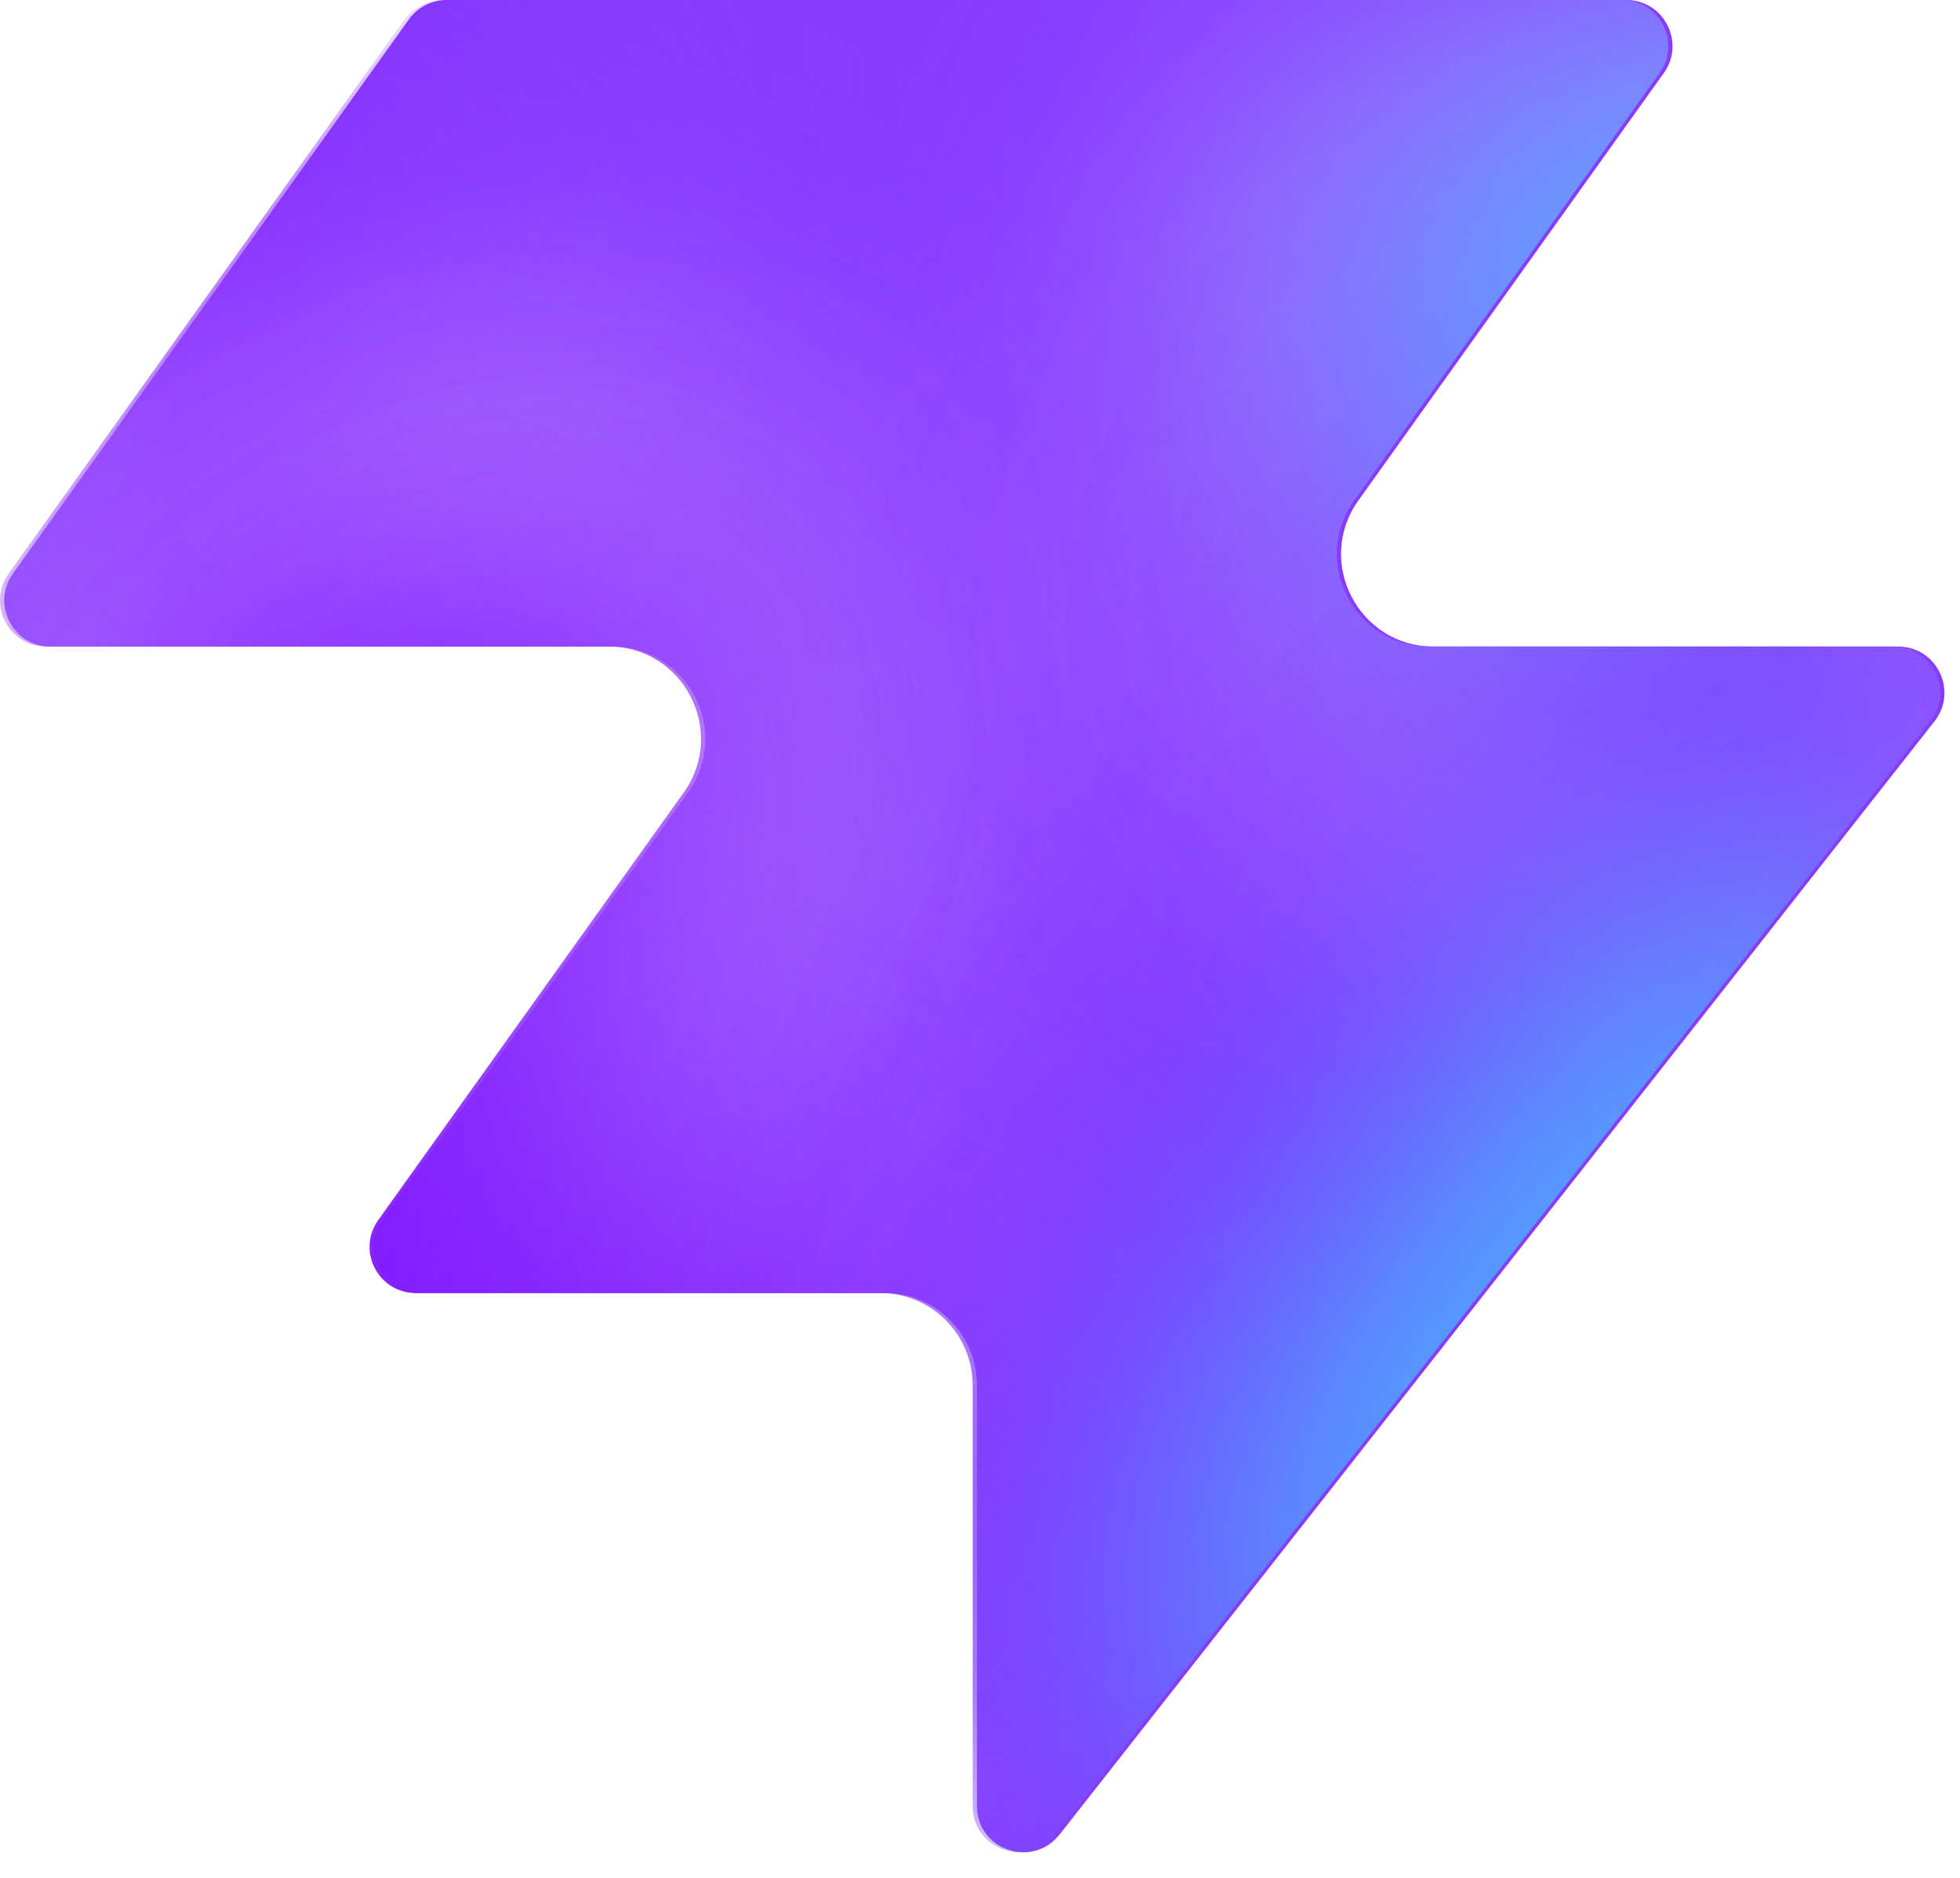
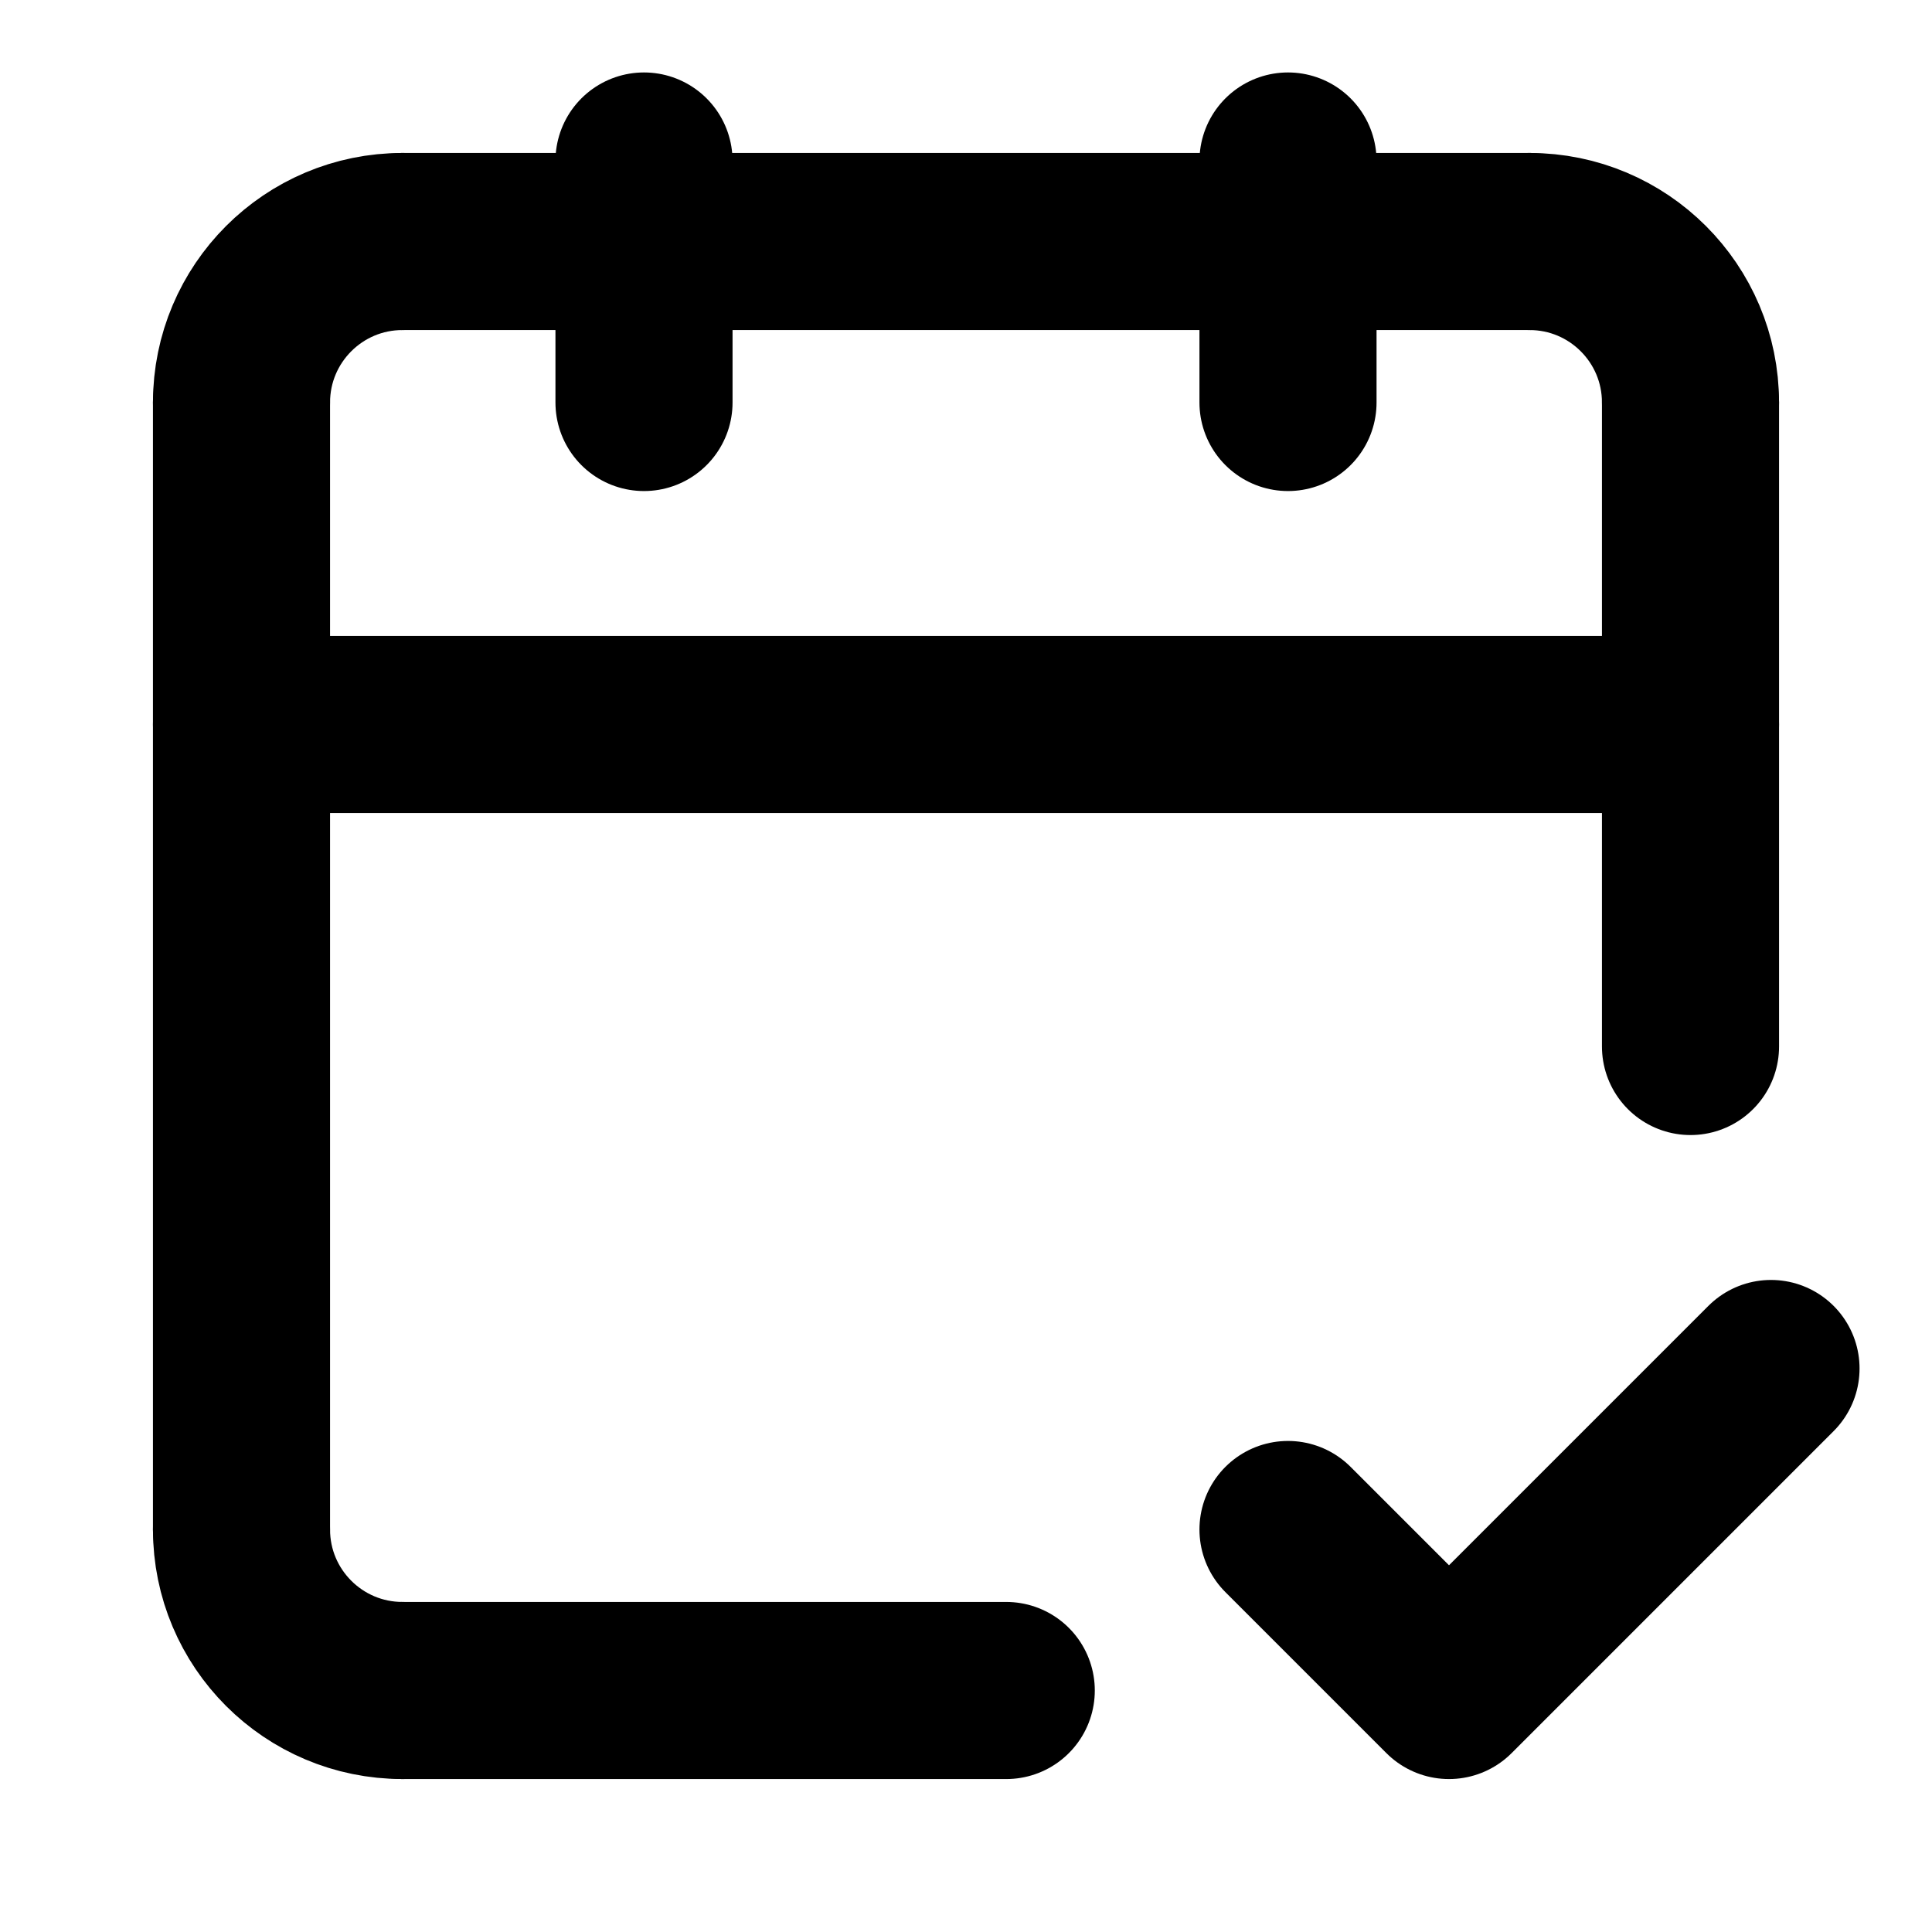
- <svg xmlns="http://www.w3.org/2000/svg" width="48" height="46" fill="none" viewBox="0 0 48 46">
-   <path fill="#863bff" d="M25.946 44.938c-.664.845-2.021.375-2.021-.698V33.937a2.26 2.26 0 0 0-2.262-2.262H10.287c-.92 0-1.456-1.04-.92-1.788l7.48-10.471c1.07-1.497 0-3.578-1.842-3.578H1.237c-.92 0-1.456-1.04-.92-1.788L10.013.474c.214-.297.556-.474.92-.474h28.894c.92 0 1.456 1.04.92 1.788l-7.48 10.471c-1.07 1.498 0 3.579 1.842 3.579h11.377c.943 0 1.473 1.088.89 1.83L25.947 44.94z" style="fill:#863bff;fill:color(display-p3 .525 .23 1);fill-opacity:1" />
-   <mask id="a" width="48" height="46" x="0" y="0" maskUnits="userSpaceOnUse" style="mask-type:alpha">
-     <path fill="#000" d="M25.842 44.938c-.664.844-2.021.375-2.021-.698V33.937a2.26 2.26 0 0 0-2.262-2.262H10.183c-.92 0-1.456-1.04-.92-1.788l7.48-10.471c1.07-1.498 0-3.579-1.842-3.579H1.133c-.92 0-1.456-1.04-.92-1.787L9.91.473c.214-.297.556-.474.92-.474h28.894c.92 0 1.456 1.04.92 1.788l-7.48 10.471c-1.07 1.498 0 3.578 1.842 3.578h11.377c.943 0 1.473 1.088.89 1.832L25.843 44.94z" style="fill:#000;fill-opacity:1" />
-   </mask>
-   <g mask="url(#a)">
-     <g filter="url(#b)">
-       <ellipse cx="5.508" cy="14.704" fill="#ede6ff" rx="5.508" ry="14.704" style="fill:#ede6ff;fill:color(display-p3 .927 .903 1);fill-opacity:1" transform="matrix(.00324 1 1 -.00324 -4.47 31.516)" />
-     </g>
-     <g filter="url(#c)">
-       <ellipse cx="10.399" cy="29.851" fill="#ede6ff" rx="10.399" ry="29.851" style="fill:#ede6ff;fill:color(display-p3 .927 .903 1);fill-opacity:1" transform="matrix(.00324 1 1 -.00324 -39.328 7.883)" />
-     </g>
-     <g filter="url(#d)">
-       <ellipse cx="5.508" cy="30.487" fill="#7e14ff" rx="5.508" ry="30.487" style="fill:#7e14ff;fill:color(display-p3 .492 .077 1);fill-opacity:1" transform="rotate(89.814 -25.913 -14.639)scale(1 -1)" />
-     </g>
-     <g filter="url(#e)">
-       <ellipse cx="5.508" cy="30.599" fill="#7e14ff" rx="5.508" ry="30.599" style="fill:#7e14ff;fill:color(display-p3 .492 .077 1);fill-opacity:1" transform="rotate(89.814 -32.644 -3.334)scale(1 -1)" />
-     </g>
-     <g filter="url(#f)">
-       <ellipse cx="5.508" cy="30.599" fill="#7e14ff" rx="5.508" ry="30.599" style="fill:#7e14ff;fill:color(display-p3 .492 .077 1);fill-opacity:1" transform="matrix(.00324 1 1 -.00324 -34.34 30.47)" />
-     </g>
-     <g filter="url(#g)">
-       <ellipse cx="14.072" cy="22.078" fill="#ede6ff" rx="14.072" ry="22.078" style="fill:#ede6ff;fill:color(display-p3 .927 .903 1);fill-opacity:1" transform="rotate(93.35 24.506 48.493)scale(-1 1)" />
-     </g>
-     <g filter="url(#h)">
-       <ellipse cx="3.47" cy="21.501" fill="#7e14ff" rx="3.47" ry="21.501" style="fill:#7e14ff;fill:color(display-p3 .492 .077 1);fill-opacity:1" transform="rotate(89.009 28.708 47.59)scale(-1 1)" />
-     </g>
-     <g filter="url(#i)">
-       <ellipse cx="3.47" cy="21.501" fill="#7e14ff" rx="3.47" ry="21.501" style="fill:#7e14ff;fill:color(display-p3 .492 .077 1);fill-opacity:1" transform="rotate(89.009 28.708 47.59)scale(-1 1)" />
-     </g>
-     <g filter="url(#j)">
-       <ellipse cx=".387" cy="8.972" fill="#7e14ff" rx="4.407" ry="29.108" style="fill:#7e14ff;fill:color(display-p3 .492 .077 1);fill-opacity:1" transform="rotate(39.51 .387 8.972)" />
-     </g>
-     <g filter="url(#k)">
-       <ellipse cx="47.523" cy="-6.092" fill="#7e14ff" rx="4.407" ry="29.108" style="fill:#7e14ff;fill:color(display-p3 .492 .077 1);fill-opacity:1" transform="rotate(37.892 47.523 -6.092)" />
-     </g>
-     <g filter="url(#l)">
-       <ellipse cx="41.412" cy="6.333" fill="#47bfff" rx="5.971" ry="9.665" style="fill:#47bfff;fill:color(display-p3 .28 .748 1);fill-opacity:1" transform="rotate(37.892 41.412 6.333)" />
-     </g>
-     <g filter="url(#m)">
-       <ellipse cx="-1.879" cy="38.332" fill="#7e14ff" rx="4.407" ry="29.108" style="fill:#7e14ff;fill:color(display-p3 .492 .077 1);fill-opacity:1" transform="rotate(37.892 -1.88 38.332)" />
-     </g>
-     <g filter="url(#n)">
-       <ellipse cx="-1.879" cy="38.332" fill="#7e14ff" rx="4.407" ry="29.108" style="fill:#7e14ff;fill:color(display-p3 .492 .077 1);fill-opacity:1" transform="rotate(37.892 -1.88 38.332)" />
-     </g>
-     <g filter="url(#o)">
-       <ellipse cx="35.651" cy="29.907" fill="#7e14ff" rx="4.407" ry="29.108" style="fill:#7e14ff;fill:color(display-p3 .492 .077 1);fill-opacity:1" transform="rotate(37.892 35.651 29.907)" />
-     </g>
-     <g filter="url(#p)">
-       <ellipse cx="38.418" cy="32.4" fill="#47bfff" rx="5.971" ry="15.297" style="fill:#47bfff;fill:color(display-p3 .28 .748 1);fill-opacity:1" transform="rotate(37.892 38.418 32.4)" />
-     </g>
-   </g>
-   <defs>
-     <filter id="b" width="60.045" height="41.654" x="-19.77" y="16.149" color-interpolation-filters="sRGB" filterUnits="userSpaceOnUse">
-       <feFlood flood-opacity="0" result="BackgroundImageFix" />
-       <feBlend in="SourceGraphic" in2="BackgroundImageFix" result="shape" />
-       <feGaussianBlur result="effect1_foregroundBlur_2002_17158" stdDeviation="7.659" />
-     </filter>
-     <filter id="c" width="90.34" height="51.437" x="-54.613" y="-7.533" color-interpolation-filters="sRGB" filterUnits="userSpaceOnUse">
-       <feFlood flood-opacity="0" result="BackgroundImageFix" />
-       <feBlend in="SourceGraphic" in2="BackgroundImageFix" result="shape" />
-       <feGaussianBlur result="effect1_foregroundBlur_2002_17158" stdDeviation="7.659" />
-     </filter>
-     <filter id="d" width="79.355" height="29.4" x="-49.64" y="2.03" color-interpolation-filters="sRGB" filterUnits="userSpaceOnUse">
-       <feFlood flood-opacity="0" result="BackgroundImageFix" />
-       <feBlend in="SourceGraphic" in2="BackgroundImageFix" result="shape" />
-       <feGaussianBlur result="effect1_foregroundBlur_2002_17158" stdDeviation="4.596" />
-     </filter>
-     <filter id="e" width="79.579" height="29.4" x="-45.045" y="20.029" color-interpolation-filters="sRGB" filterUnits="userSpaceOnUse">
-       <feFlood flood-opacity="0" result="BackgroundImageFix" />
-       <feBlend in="SourceGraphic" in2="BackgroundImageFix" result="shape" />
-       <feGaussianBlur result="effect1_foregroundBlur_2002_17158" stdDeviation="4.596" />
-     </filter>
-     <filter id="f" width="79.579" height="29.4" x="-43.513" y="21.178" color-interpolation-filters="sRGB" filterUnits="userSpaceOnUse">
-       <feFlood flood-opacity="0" result="BackgroundImageFix" />
-       <feBlend in="SourceGraphic" in2="BackgroundImageFix" result="shape" />
-       <feGaussianBlur result="effect1_foregroundBlur_2002_17158" stdDeviation="4.596" />
-     </filter>
-     <filter id="g" width="74.749" height="58.852" x="15.756" y="-17.901" color-interpolation-filters="sRGB" filterUnits="userSpaceOnUse">
-       <feFlood flood-opacity="0" result="BackgroundImageFix" />
-       <feBlend in="SourceGraphic" in2="BackgroundImageFix" result="shape" />
-       <feGaussianBlur result="effect1_foregroundBlur_2002_17158" stdDeviation="7.659" />
-     </filter>
-     <filter id="h" width="61.377" height="25.362" x="23.548" y="2.284" color-interpolation-filters="sRGB" filterUnits="userSpaceOnUse">
-       <feFlood flood-opacity="0" result="BackgroundImageFix" />
-       <feBlend in="SourceGraphic" in2="BackgroundImageFix" result="shape" />
-       <feGaussianBlur result="effect1_foregroundBlur_2002_17158" stdDeviation="4.596" />
-     </filter>
-     <filter id="i" width="61.377" height="25.362" x="23.548" y="2.284" color-interpolation-filters="sRGB" filterUnits="userSpaceOnUse">
-       <feFlood flood-opacity="0" result="BackgroundImageFix" />
-       <feBlend in="SourceGraphic" in2="BackgroundImageFix" result="shape" />
-       <feGaussianBlur result="effect1_foregroundBlur_2002_17158" stdDeviation="4.596" />
-     </filter>
-     <filter id="j" width="56.045" height="63.649" x="-27.636" y="-22.853" color-interpolation-filters="sRGB" filterUnits="userSpaceOnUse">
-       <feFlood flood-opacity="0" result="BackgroundImageFix" />
-       <feBlend in="SourceGraphic" in2="BackgroundImageFix" result="shape" />
-       <feGaussianBlur result="effect1_foregroundBlur_2002_17158" stdDeviation="4.596" />
-     </filter>
-     <filter id="k" width="54.814" height="64.646" x="20.116" y="-38.415" color-interpolation-filters="sRGB" filterUnits="userSpaceOnUse">
-       <feFlood flood-opacity="0" result="BackgroundImageFix" />
-       <feBlend in="SourceGraphic" in2="BackgroundImageFix" result="shape" />
-       <feGaussianBlur result="effect1_foregroundBlur_2002_17158" stdDeviation="4.596" />
-     </filter>
-     <filter id="l" width="33.541" height="35.313" x="24.641" y="-11.323" color-interpolation-filters="sRGB" filterUnits="userSpaceOnUse">
-       <feFlood flood-opacity="0" result="BackgroundImageFix" />
-       <feBlend in="SourceGraphic" in2="BackgroundImageFix" result="shape" />
-       <feGaussianBlur result="effect1_foregroundBlur_2002_17158" stdDeviation="4.596" />
-     </filter>
-     <filter id="m" width="54.814" height="64.646" x="-29.286" y="6.009" color-interpolation-filters="sRGB" filterUnits="userSpaceOnUse">
-       <feFlood flood-opacity="0" result="BackgroundImageFix" />
-       <feBlend in="SourceGraphic" in2="BackgroundImageFix" result="shape" />
-       <feGaussianBlur result="effect1_foregroundBlur_2002_17158" stdDeviation="4.596" />
-     </filter>
-     <filter id="n" width="54.814" height="64.646" x="-29.286" y="6.009" color-interpolation-filters="sRGB" filterUnits="userSpaceOnUse">
-       <feFlood flood-opacity="0" result="BackgroundImageFix" />
-       <feBlend in="SourceGraphic" in2="BackgroundImageFix" result="shape" />
-       <feGaussianBlur result="effect1_foregroundBlur_2002_17158" stdDeviation="4.596" />
-     </filter>
-     <filter id="o" width="54.814" height="64.646" x="8.244" y="-2.416" color-interpolation-filters="sRGB" filterUnits="userSpaceOnUse">
-       <feFlood flood-opacity="0" result="BackgroundImageFix" />
-       <feBlend in="SourceGraphic" in2="BackgroundImageFix" result="shape" />
-       <feGaussianBlur result="effect1_foregroundBlur_2002_17158" stdDeviation="4.596" />
-     </filter>
-     <filter id="p" width="39.409" height="43.623" x="18.713" y="10.588" color-interpolation-filters="sRGB" filterUnits="userSpaceOnUse">
-       <feFlood flood-opacity="0" result="BackgroundImageFix" />
-       <feBlend in="SourceGraphic" in2="BackgroundImageFix" result="shape" />
-       <feGaussianBlur result="effect1_foregroundBlur_2002_17158" stdDeviation="4.596" />
-     </filter>
-   </defs>
+ <svg xmlns="http://www.w3.org/2000/svg" width="24" height="24" viewBox="0 0 24 24" fill="none" stroke="currentColor" stroke-width="2.2" stroke-linecap="round" stroke-linejoin="round" class="lucide lucide-calendar-check2 lucide-calendar-check-2 size-5" aria-hidden="true">
+   <path d="M 19 3 L 5 3" />
+   <path d="M 21 13 L 21 5" />
+   <path d="M 21 5 A2 2 0 0 0 19 3" />
+   <path d="M 3 19 A2 2 0 0 0 5 21" />
+   <path d="M 3 5 L 3 19" />
+   <path d="M 5 3 A2 2 0 0 0 3 5" />
+   <path d="m16 19 2 2 4-4" />
+   <path d="M16 2v3" />
+   <path d="M3 9h18" />
+   <path d="M5 21 L12.5 21" />
+   <path d="M8 2v3" />
</svg>
